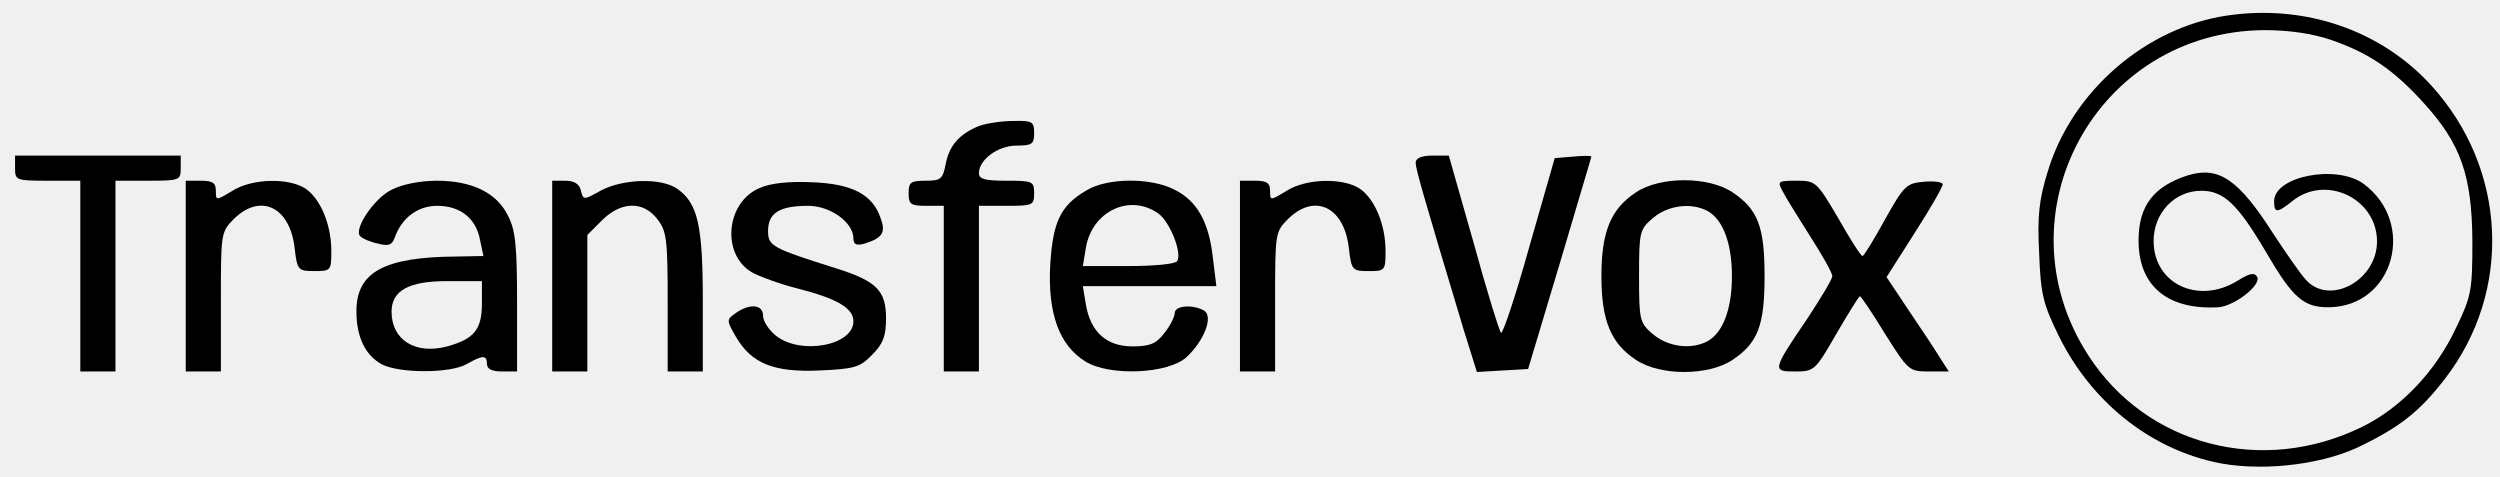
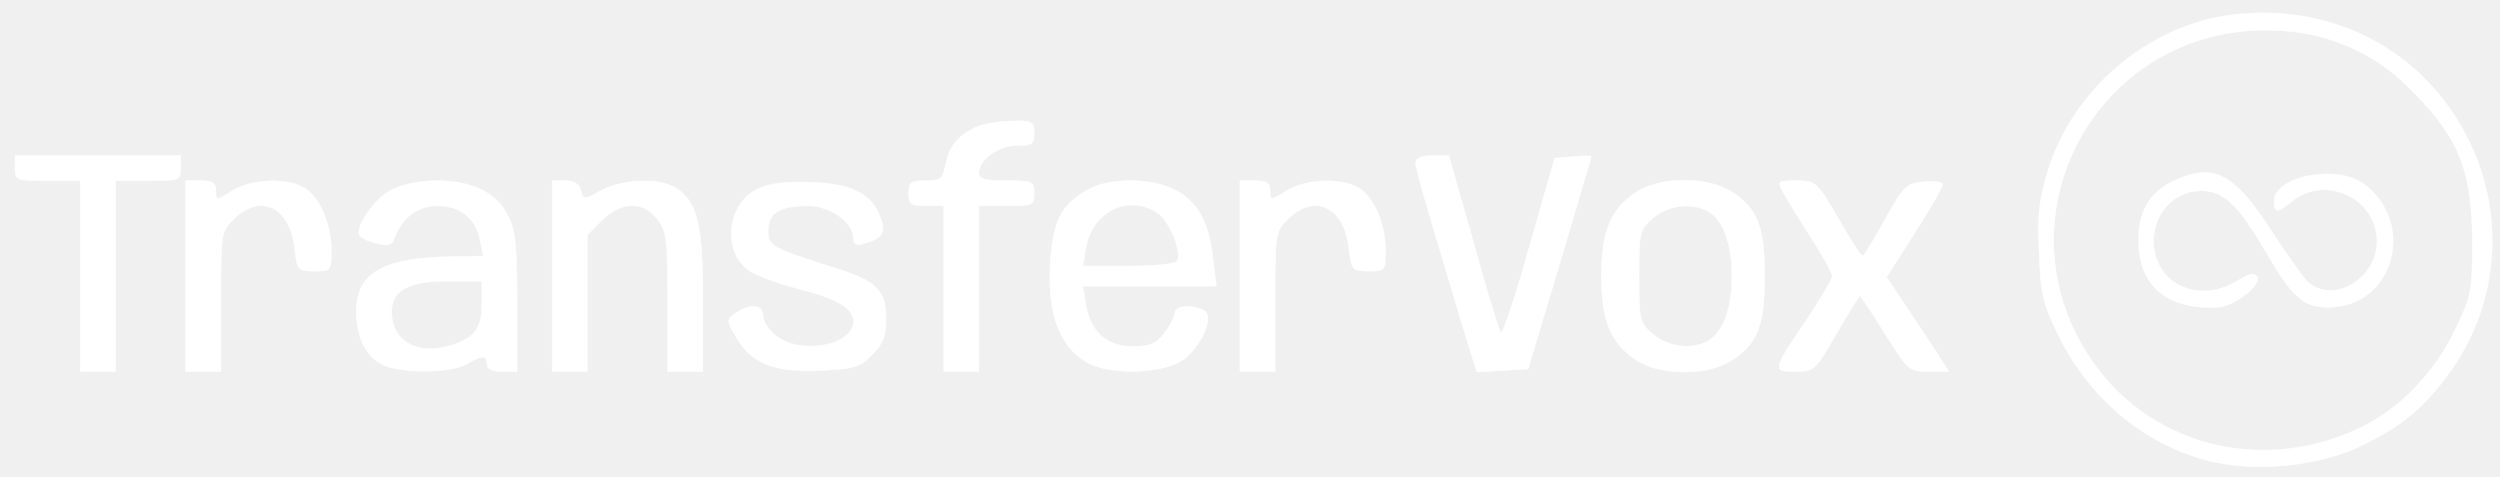
<svg xmlns="http://www.w3.org/2000/svg" version="1.0" width="498pt" height="95pt" viewBox="0 0 498 95" preserveAspectRatio="xMidYMid meet">
-   <g transform="translate(0,95) scale(0.1,-0.1)" fill="#000000" stroke="none">
-     <path d="M4436 919 c-162 -24 -309 -151 -357 -311 -17 -55 -21 -88 -17 -162 3 -83 8 -102 40 -167 63 -127 176 -219 307 -249 87 -20 207 -8 286 28 84 40 124 71 175 137 136 176 124 420 -28 586 -100 109 -251 161 -406 138z m206 -48 c76 -26 125 -59 185 -125 75 -82 97 -145 98 -276 0 -98 -2 -110 -32 -172 -41 -88 -110 -160 -187 -198 -199 -98 -430 -38 -546 142 -182 281 16 646 351 648 49 0 95 -7 131 -19z" />
-     <path d="M4359 601 c-69 -22 -99 -61 -99 -130 0 -91 58 -139 160 -133 32 3 86 45 76 61 -6 9 -16 6 -40 -9 -78 -47 -166 -5 -166 80 0 56 42 100 95 100 45 0 73 -27 130 -124 52 -89 74 -109 125 -108 129 2 174 168 68 246 -54 39 -178 15 -178 -35 0 -24 6 -24 37 1 67 53 168 4 168 -81 0 -78 -95 -129 -142 -76 -11 12 -40 54 -65 92 -69 108 -108 134 -169 116z" />
-     <path d="M1950 699 c-39 -16 -59 -39 -66 -75 -6 -31 -10 -34 -40 -34 -30 0 -34 -3 -34 -25 0 -22 4 -25 35 -25 l35 0 0 -165 0 -165 35 0 35 0 0 165 0 165 55 0 c52 0 55 1 55 25 0 24 -3 25 -55 25 -42 0 -55 3 -55 15 0 27 38 55 75 55 31 0 35 3 35 25 0 23 -4 25 -42 24 -24 0 -54 -5 -68 -10z" />
-     <path d="M30 615 c0 -24 2 -25 65 -25 l65 0 0 -190 0 -190 35 0 35 0 0 190 0 190 65 0 c63 0 65 1 65 25 l0 25 -165 0 -165 0 0 -25z" />
-     <path d="M2820 626 c0 -12 13 -58 96 -334 l26 -83 51 3 51 3 63 210 c34 116 63 211 63 213 0 2 -16 2 -37 0 l-36 -3 -51 -178 c-27 -97 -53 -174 -56 -170 -4 5 -29 86 -55 181 l-49 172 -33 0 c-21 0 -33 -5 -33 -14z" />
-     <path d="M370 400 l0 -190 35 0 35 0 0 139 c0 136 0 139 26 165 53 52 112 24 121 -59 5 -43 7 -45 39 -45 33 0 34 1 34 40 0 52 -21 103 -51 124 -33 22 -106 21 -146 -4 -33 -20 -33 -20 -33 0 0 16 -7 20 -30 20 l-30 0 0 -190z" />
-     <path d="M780 572 c-35 -17 -77 -80 -62 -93 4 -4 19 -11 34 -14 22 -6 29 -3 34 11 14 40 46 64 85 64 46 0 77 -25 85 -67 l7 -33 -54 -1 c-144 -1 -199 -31 -199 -109 0 -52 18 -88 51 -106 36 -18 137 -18 169 1 32 18 40 18 40 0 0 -10 10 -15 30 -15 l30 0 0 138 c0 110 -3 144 -18 172 -22 46 -72 70 -142 70 -32 0 -69 -7 -90 -18z m180 -226 c0 -52 -15 -71 -69 -86 -64 -17 -111 13 -111 69 0 42 34 61 110 61 l70 0 0 -44z" />
-     <path d="M1100 400 l0 -190 35 0 35 0 0 136 0 136 29 29 c38 38 82 39 110 3 19 -24 21 -40 21 -165 l0 -139 35 0 35 0 0 140 c0 152 -10 195 -51 224 -32 22 -106 20 -151 -3 -36 -20 -36 -20 -41 0 -3 13 -14 19 -31 19 l-26 0 0 -190z" />
-     <path d="M1512 575 c-66 -29 -75 -131 -15 -167 16 -9 57 -24 93 -33 78 -20 110 -39 110 -65 0 -48 -104 -68 -154 -29 -14 11 -26 29 -26 40 0 23 -27 25 -55 5 -18 -13 -18 -14 1 -47 31 -53 75 -71 166 -67 69 3 81 6 105 31 22 22 28 37 28 73 0 55 -19 74 -98 99 -130 41 -137 45 -137 75 0 36 23 50 80 50 44 0 90 -33 90 -65 0 -12 6 -15 23 -10 35 11 42 22 31 51 -16 47 -57 68 -137 71 -48 2 -83 -2 -105 -12z" />
-     <path d="M2163 570 c-51 -30 -66 -63 -71 -149 -5 -95 18 -159 70 -191 48 -30 166 -25 202 9 35 33 53 80 35 92 -22 13 -59 11 -59 -5 0 -7 -9 -25 -21 -40 -16 -21 -29 -26 -63 -26 -52 0 -84 29 -93 84 l-6 36 133 0 133 0 -7 57 c-8 72 -32 113 -76 135 -48 25 -136 24 -177 -2z m144 -45 c23 -16 48 -78 38 -95 -3 -6 -46 -10 -97 -10 l-91 0 6 36 c12 73 87 109 144 69z" />
-     <path d="M2470 400 l0 -190 35 0 35 0 0 139 c0 136 0 139 26 165 53 52 112 24 121 -59 5 -43 7 -45 39 -45 33 0 34 1 34 40 0 52 -21 103 -51 124 -33 22 -106 21 -146 -4 -33 -20 -33 -20 -33 0 0 16 -7 20 -30 20 l-30 0 0 -190z" />
-     <path d="M3259 567 c-50 -33 -69 -78 -69 -167 0 -89 19 -134 69 -167 48 -32 144 -32 192 0 51 34 64 69 64 167 0 98 -13 133 -64 167 -48 32 -144 32 -192 0z m142 -37 c31 -17 49 -64 49 -130 0 -66 -18 -113 -49 -130 -33 -17 -78 -11 -108 14 -27 23 -28 28 -28 116 0 88 1 93 28 116 30 25 75 31 108 14z" />
-     <path d="M3551 569 c6 -12 31 -52 55 -90 24 -37 44 -73 44 -79 0 -6 -23 -44 -50 -85 -70 -103 -70 -105 -24 -105 38 0 40 2 82 75 24 41 45 75 47 75 2 0 25 -34 50 -75 46 -73 48 -75 87 -75 l40 0 -18 28 c-9 15 -37 57 -62 94 l-44 66 56 88 c31 48 56 92 56 97 0 4 -17 7 -37 5 -35 -3 -40 -7 -78 -75 -22 -40 -42 -73 -45 -73 -3 0 -25 34 -48 75 -43 73 -45 75 -83 75 -37 0 -39 -1 -28 -21z" />
+   <g transform="translate(0,95) scale(0.1,-0.1)" fill="#ffffff" stroke="#ffffff">
+     <path d="M4436 919 c-162 -24 -309 -151 -357 -311 -17 -55 -21 -88 -17 -162 3                  -83 8 -102 40 -167 63 -127 176 -219 307 -249 87 -20 207 -8 286 28 84 40 124                  71 175 137 136 176 124 420 -28 586 -100 109 -251 161 -406 138z m206 -48 c76                  -26 125 -59 185 -125 75 -82 97 -145 98 -276 0 -98 -2 -110 -32 -172 -41 -88                  -110 -160 -187 -198 -199 -98 -430 -38 -546 142 -182 281 16 646 351 648 49 0                  95 -7 131 -19z" />
+     <path d="M4359 601 c-69 -22 -99 -61 -99 -130 0 -91 58 -139 160 -133 32 3 86                  45 76 61 -6 9 -16 6 -40 -9 -78 -47 -166 -5 -166 80 0 56 42 100 95 100 45 0                  73 -27 130 -124 52 -89 74 -109 125 -108 129 2 174 168 68 246 -54 39 -178 15                  -178 -35 0 -24 6 -24 37 1 67 53 168 4 168 -81 0 -78 -95 -129 -142 -76 -11                  12 -40 54 -65 92 -69 108 -108 134 -169 116z" />
+     <path d="M1950 699 c-39 -16 -59 -39 -66 -75 -6 -31 -10 -34 -40 -34 -30 0                  -34 -3 -34 -25 0 -22 4 -25 35 -25 l35 0 0 -165 0 -165 35 0 35 0 0 165 0 165                  55 0 c52 0 55 1 55 25 0 24 -3 25 -55 25 -42 0 -55 3 -55 15 0 27 38 55 75 55                  31 0 35 3 35 25 0 23 -4 25 -42 24 -24 0 -54 -5 -68 -10z" />
+     <path d="M30 615 c0 -24 2 -25 65 -25 l65 0 0 -190 0 -190 35 0 35 0 0 190 0                  190 65 0 c63 0 65 1 65 25 l0 25 -165 0 -165 0 0 -25z" />
+     <path d="M2820 626 c0 -12 13 -58 96 -334 l26 -83 51 3 51 3 63 210 c34 116                  63 211 63 213 0 2 -16 2 -37 0 l-36 -3 -51 -178 c-27 -97 -53 -174 -56 -170                  -4 5 -29 86 -55 181 l-49 172 -33 0 c-21 0 -33 -5 -33 -14z" />
+     <path d="M370 400 l0 -190 35 0 35 0 0 139 c0 136 0 139 26 165 53 52 112 24                  121 -59 5 -43 7 -45 39 -45 33 0 34 1 34 40 0 52 -21 103 -51 124 -33 22 -106                  21 -146 -4 -33 -20 -33 -20 -33 0 0 16 -7 20 -30 20 l-30 0 0 -190z" />
+     <path d="M780 572 c-35 -17 -77 -80 -62 -93 4 -4 19 -11 34 -14 22 -6 29 -3                  34 11 14 40 46 64 85 64 46 0 77 -25 85 -67 l7 -33 -54 -1 c-144 -1 -199 -31                  -199 -109 0 -52 18 -88 51 -106 36 -18 137 -18 169 1 32 18 40 18 40 0 0 -10                  10 -15 30 -15 l30 0 0 138 c0 110 -3 144 -18 172 -22 46 -72 70 -142 70 -32 0                  -69 -7 -90 -18z m180 -226 c0 -52 -15 -71 -69 -86 -64 -17 -111 13 -111 69 0                  42 34 61 110 61 l70 0 0 -44z" />
+     <path d="M1100 400 l0 -190 35 0 35 0 0 136 0 136 29 29 c38 38 82 39 110 3                  19 -24 21 -40 21 -165 l0 -139 35 0 35 0 0 140 c0 152 -10 195 -51 224 -32 22                  -106 20 -151 -3 -36 -20 -36 -20 -41 0 -3 13 -14 19 -31 19 l-26 0 0 -190z" />
+     <path d="M1512 575 c-66 -29 -75 -131 -15 -167 16 -9 57 -24 93 -33 78 -20                  110 -39 110 -65 0 -48 -104 -68 -154 -29 -14 11 -26 29 -26 40 0 23 -27 25                  -55 5 -18 -13 -18 -14 1 -47 31 -53 75 -71 166 -67 69 3 81 6 105 31 22 22 28                  37 28 73 0 55 -19 74 -98 99 -130 41 -137 45 -137 75 0 36 23 50 80 50 44 0                  90 -33 90 -65 0 -12 6 -15 23 -10 35 11 42 22 31 51 -16 47 -57 68 -137 71                  -48 2 -83 -2 -105 -12z" />
+     <path d="M2163 570 c-51 -30 -66 -63 -71 -149 -5 -95 18 -159 70 -191 48 -30                  166 -25 202 9 35 33 53 80 35 92 -22 13 -59 11 -59 -5 0 -7 -9 -25 -21 -40                  -16 -21 -29 -26 -63 -26 -52 0 -84 29 -93 84 l-6 36 133 0 133 0 -7 57 c-8 72                  -32 113 -76 135 -48 25 -136 24 -177 -2z m144 -45 c23 -16 48 -78 38 -95 -3                  -6 -46 -10 -97 -10 l-91 0 6 36 c12 73 87 109 144 69z" />
+     <path d="M2470 400 l0 -190 35 0 35 0 0 139 c0 136 0 139 26 165 53 52 112 24                  121 -59 5 -43 7 -45 39 -45 33 0 34 1 34 40 0 52 -21 103 -51 124 -33 22 -106                  21 -146 -4 -33 -20 -33 -20 -33 0 0 16 -7 20 -30 20 l-30 0 0 -190z" />
+     <path d="M3259 567 c-50 -33 -69 -78 -69 -167 0 -89 19 -134 69 -167 48 -32                  144 -32 192 0 51 34 64 69 64 167 0 98 -13 133 -64 167 -48 32 -144 32 -192 0z                  m142 -37 c31 -17 49 -64 49 -130 0 -66 -18 -113 -49 -130 -33 -17 -78 -11                  -108 14 -27 23 -28 28 -28 116 0 88 1 93 28 116 30 25 75 31 108 14z" />
+     <path d="M3551 569 c6 -12 31 -52 55 -90 24 -37 44 -73 44 -79 0 -6 -23 -44                  -50 -85 -70 -103 -70 -105 -24 -105 38 0 40 2 82 75 24 41 45 75 47 75 2 0 25                  -34 50 -75 46 -73 48 -75 87 -75 l40 0 -18 28 c-9 15 -37 57 -62 94 l-44 66                  56 88 c31 48 56 92 56 97 0 4 -17 7 -37 5 -35 -3 -40 -7 -78 -75 -22 -40 -42                  -73 -45 -73 -3 0 -25 34 -48 75 -43 73 -45 75 -83 75 -37 0 -39 -1 -28 -21z" />
  </g>
</svg>
